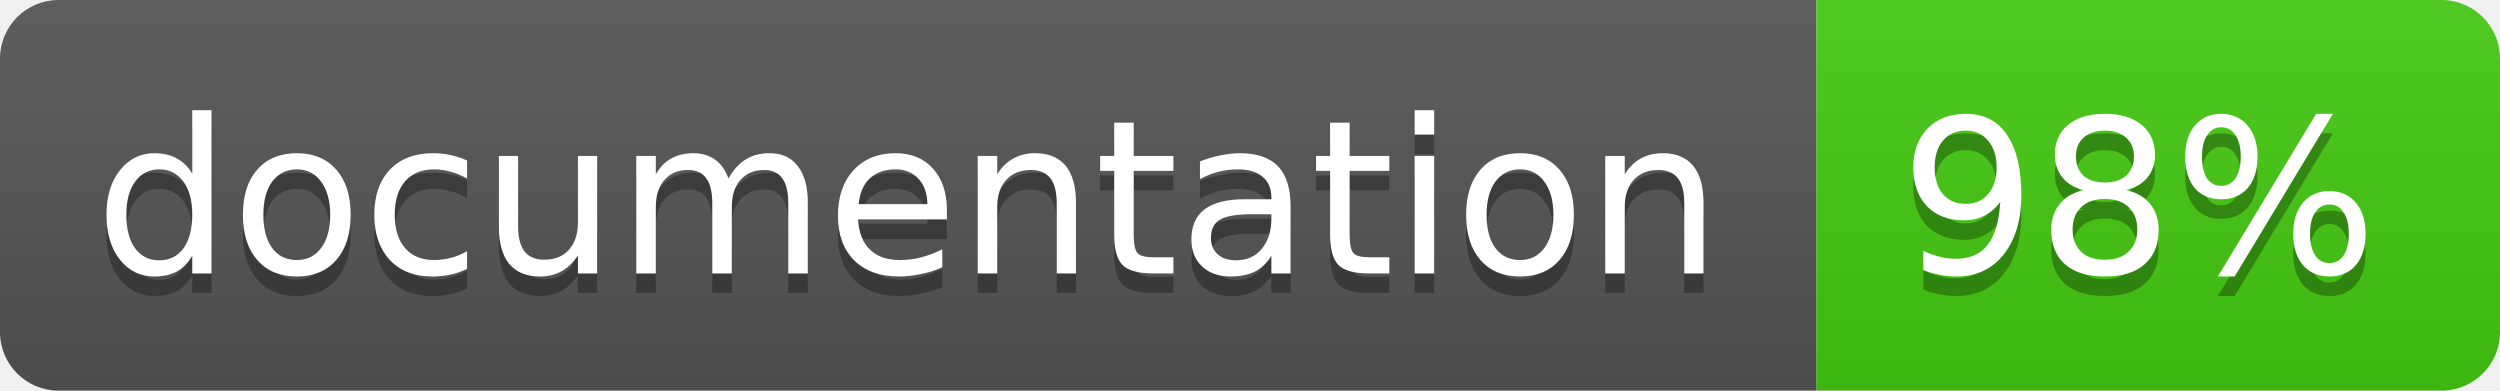
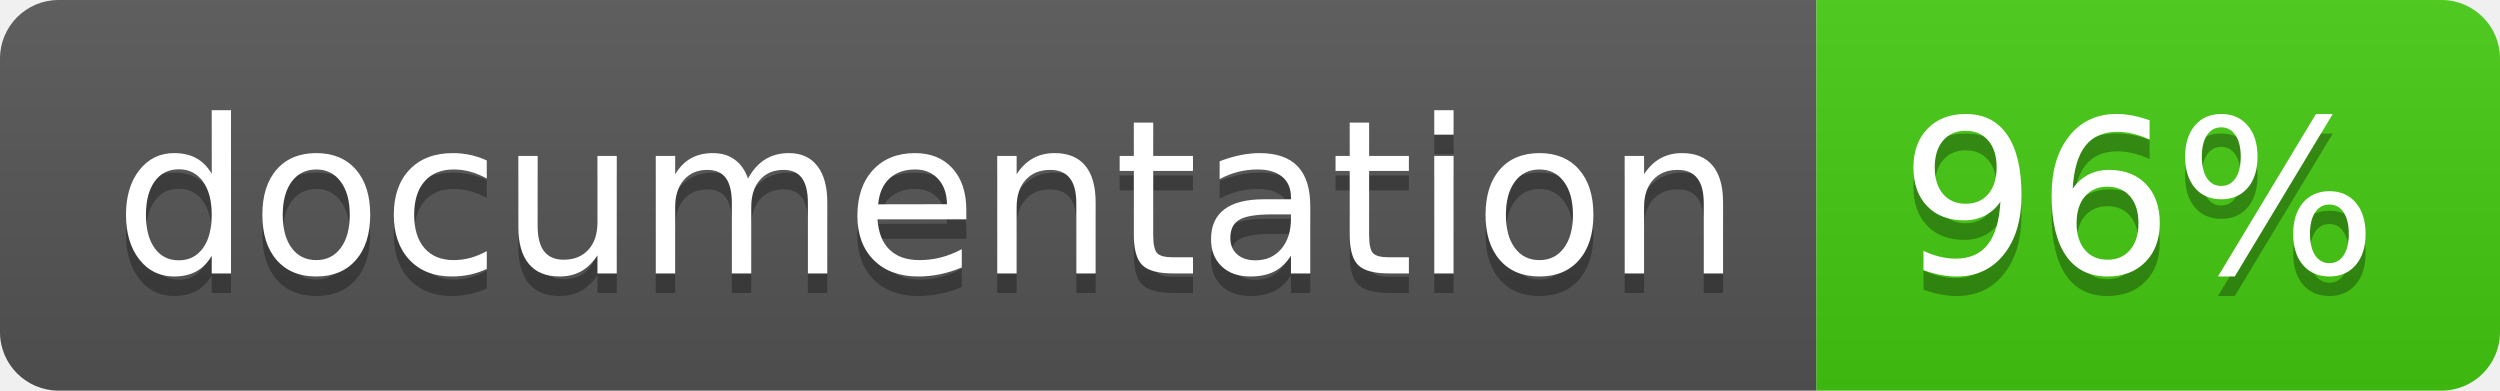
<svg xmlns="http://www.w3.org/2000/svg" width="128" height="20">
  <linearGradient id="b" x2="0" y2="100%">
    <stop offset="0" stop-color="#bbb" stop-opacity=".1" />
    <stop offset="1" stop-opacity=".1" />
  </linearGradient>
  <clipPath id="a">
    <rect width="128" height="20" rx="3" fill="#fff" />
  </clipPath>
  <g clip-path="url(#a)">
    <path fill="#555" d="M0 0h93v20H0z" />
    <path fill="#4c1" d="M93 0h35v20H93z" />
    <path fill="url(#b)" d="M0 0h128v20H0z" />
  </g>
-   <g fill="#fff" text-anchor="middle" font-family="DejaVu Sans,Verdana,Geneva,sans-serif" font-size="11">
-     <text x="46.5" y="15" fill="#010101" fill-opacity=".3">documentation</text>
-     <text x="46.5" y="14">documentation</text>
-     <text x="109.5" y="15" fill="#010101" fill-opacity=".3">98%</text>
-     <text x="109.5" y="14">98%</text>
+   <g fill="#fff" text-anchor="middle" font-family="DejaVu Sans,Verdana,Geneva,sans-serif" font-size="110">
+     <text x="475" y="150" fill="#010101" fill-opacity=".3" transform="scale(.1)" textLength="830">
+       documentation
+     </text>
+     <text x="475" y="140" transform="scale(.1)" textLength="830">
+       documentation
+     </text>
+     <text x="1095" y="150" fill="#010101" fill-opacity=".3" transform="scale(.1)" textLength="250">
+       96%
+     </text>
+     <text x="1095" y="140" transform="scale(.1)" textLength="250">
+       96%
+     </text>
  </g>
</svg>
